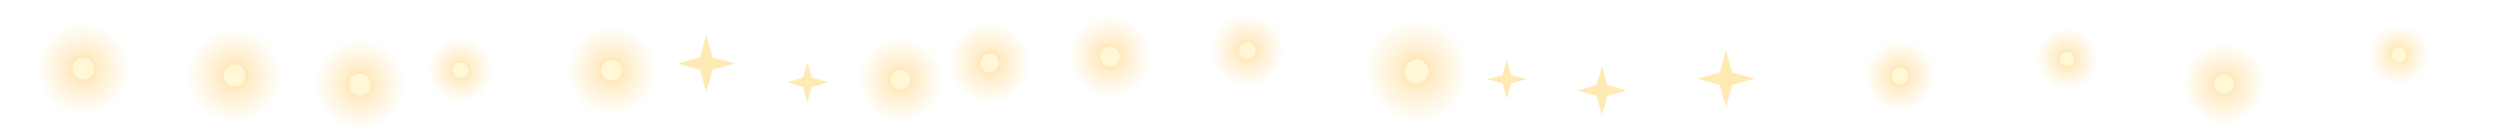
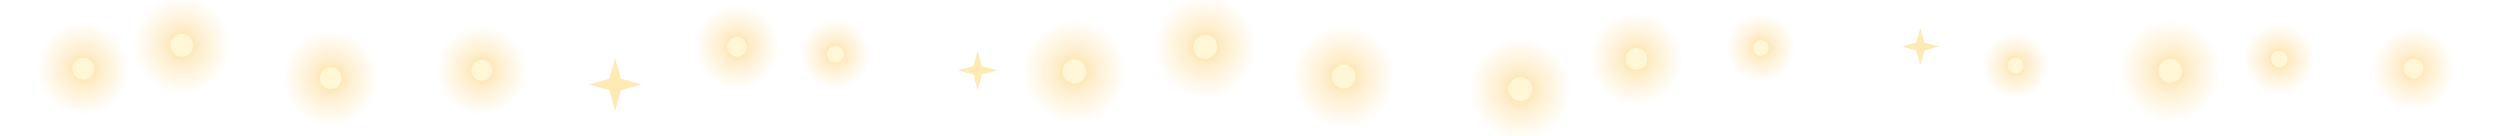
<svg xmlns="http://www.w3.org/2000/svg" viewBox="0 0 480 26" width="480" height="26">
  <defs>
    <radialGradient id="g" cx=".5" cy=".5" r=".5">
      <stop offset="0" stop-color="#ffd88a" stop-opacity=".95" />
      <stop offset=".35" stop-color="#ffd88a" stop-opacity=".45" />
      <stop offset="1" stop-color="#ffd88a" stop-opacity="0" />
    </radialGradient>
+     <style>.tw,.sp,.sw,.dr{transform-box:fill-box;transform-origin:center}.tw{animation:tw 3s ease-in-out infinite}@keyframes tw{0%,100%{opacity:.3}50%{opacity:1}}.sp{animation:sp 2.6s ease-in-out infinite}@keyframes sp{0%,100%{opacity:.2;transform:scale(.55)}50%{opacity:1;transform:scale(1.2)}}.sw{animation:sw 4s ease-in-out infinite}@keyframes sw{0%,100%{transform:rotate(-13deg)}50%{transform:rotate(13deg)}}.dr{animation:dr 5s ease-in-out infinite}@keyframes dr{0%,100%{transform:translateY(-2px) rotate(-22deg)}50%{transform:translateY(4px) rotate(24deg)}}@media (prefers-reduced-motion:reduce){.tw,.sp,.sw,.dr{animation:none}}</style>
  </defs>
-   <circle cx="16.0" cy="13.2" r="8.9" fill="url(#g)" />
-   <circle cx="16.0" cy="13.2" r="2.1" fill="#fff7d6" />
-   <circle cx="45.0" cy="14.5" r="9.1" fill="url(#g)" />
-   <circle cx="45.0" cy="14.5" r="2.1" fill="#fff7d6" />
-   <circle cx="69.1" cy="16.2" r="8.7" fill="url(#g)" />
-   <circle cx="69.1" cy="16.2" r="2.1" fill="#fff7d6" />
-   <circle cx="88.4" cy="13.5" r="6.2" fill="url(#g)" />
-   <circle cx="88.4" cy="13.5" r="1.5" fill="#fff7d6" />
-   <circle cx="117.4" cy="13.5" r="8.6" fill="url(#g)" />
-   <circle cx="117.4" cy="13.5" r="2.0" fill="#fff7d6" />
-   <polygon points="135.6,6.7 136.8,11.0 141.1,12.2 136.8,13.4 135.6,17.7 134.4,13.4 130.1,12.2 134.4,11.0" fill="#ffe9b0" opacity="0.95" />
-   <polygon points="155.0,11.9 155.9,14.9 159.0,15.8 155.9,16.7 155.0,19.7 154.2,16.7 151.1,15.8 154.2,14.9" fill="#ffe9b0" opacity="0.95" />
-   <circle cx="172.9" cy="15.3" r="8.1" fill="url(#g)" />
-   <circle cx="172.9" cy="15.3" r="1.9" fill="#fff7d6" />
-   <circle cx="190.0" cy="12.1" r="7.8" fill="url(#g)" />
-   <circle cx="190.0" cy="12.1" r="1.8" fill="#fff7d6" />
-   <circle cx="213.1" cy="10.9" r="7.9" fill="url(#g)" />
-   <circle cx="213.1" cy="10.9" r="1.9" fill="#fff7d6" />
-   <circle cx="239.5" cy="9.7" r="7.0" fill="url(#g)" />
-   <circle cx="239.5" cy="9.7" r="1.6" fill="#fff7d6" />
-   <circle cx="272.0" cy="13.7" r="9.9" fill="url(#g)" />
-   <circle cx="272.0" cy="13.7" r="2.3" fill="#fff7d6" />
-   <polygon points="289.3,11.4 290.1,14.4 293.1,15.2 290.1,16.0 289.3,19.0 288.5,16.0 285.5,15.2 288.5,14.4" fill="#ffe9b0" opacity="0.95" />
-   <polygon points="307.6,12.7 308.6,16.3 312.3,17.4 308.6,18.4 307.6,22.1 306.5,18.4 302.9,17.4 306.5,16.3" fill="#ffe9b0" opacity="0.95" />
-   <polygon points="331.4,9.6 332.6,13.9 336.9,15.1 332.6,16.3 331.4,20.6 330.2,16.3 325.9,15.1 330.2,13.9" fill="#ffe9b0" opacity="0.95" />
-   <circle cx="364.8" cy="14.6" r="6.8" fill="url(#g)" />
-   <circle cx="364.8" cy="14.6" r="1.6" fill="#fff7d6" />
-   <circle cx="396.9" cy="11.3" r="5.9" fill="url(#g)" />
-   <circle cx="396.9" cy="11.3" r="1.4" fill="#fff7d6" />
-   <circle cx="427.0" cy="16.1" r="7.9" fill="url(#g)" />
-   <circle cx="427.0" cy="16.1" r="1.9" fill="#fff7d6" />
-   <circle cx="460.6" cy="10.5" r="5.7" fill="url(#g)" />
-   <circle cx="460.6" cy="10.5" r="1.4" fill="#fff7d6" />
+   <g class="tw" style="animation-duration:4.7s;animation-delay:-3.1s">
+     <circle cx="16.0" cy="13.2" r="8.9" fill="url(#g)" />
+     <circle cx="16.0" cy="13.2" r="2.1" fill="#fff7d6" />
+   </g>
+   <g class="tw" style="animation-duration:5.0s;animation-delay:-3.2s">
+     <circle cx="34.9" cy="8.7" r="9.3" fill="url(#g)" />
+     <circle cx="34.9" cy="8.7" r="2.2" fill="#fff7d6" />
+   </g>
+   <g class="tw" style="animation-duration:5.2s;animation-delay:-0.8s">
+     <circle cx="63.5" cy="15.0" r="9.1" fill="url(#g)" />
+     <circle cx="63.5" cy="15.0" r="2.1" fill="#fff7d6" />
+   </g>
+   <g class="tw" style="animation-duration:2.6s;animation-delay:-1.1s">
+     <circle cx="92.5" cy="13.5" r="8.6" fill="url(#g)" />
+     <circle cx="92.5" cy="13.5" r="2.0" fill="#fff7d6" />
+   </g>
+   <g class="sp" style="animation-duration:5.3s;animation-delay:-0.1s">
+     <polygon points="118.1,11.2 119.2,15.1 123.2,16.2 119.2,17.3 118.1,21.3 117.0,17.3 113.1,16.2 117.0,15.1" fill="#ffe9b0" opacity="0.95" />
+   </g>
+   <g class="tw" style="animation-duration:2.4s;animation-delay:-1.0s">
+     <circle cx="141.5" cy="9.0" r="8.1" fill="url(#g)" />
+     <circle cx="141.5" cy="9.0" r="1.9" fill="#fff7d6" />
+   </g>
+   <g class="tw" style="animation-duration:4.9s;animation-delay:-0.9s">
+     <circle cx="160.4" cy="10.4" r="6.7" fill="url(#g)" />
+     <circle cx="160.4" cy="10.4" r="1.6" fill="#fff7d6" />
+   </g>
+   <g class="sp" style="animation-duration:3.5s;animation-delay:-0.6s">
+     <polygon points="187.7,9.7 188.5,12.7 191.5,13.5 188.5,14.3 187.7,17.3 186.9,14.3 183.9,13.5 186.9,12.7" fill="#ffe9b0" opacity="0.95" />
+   </g>
+   <g class="tw" style="animation-duration:2.5s;animation-delay:-1.8s">
+     <circle cx="206.3" cy="13.7" r="9.9" fill="url(#g)" />
+     <circle cx="206.3" cy="13.7" r="2.3" fill="#fff7d6" />
+   </g>
+   <g class="tw" style="animation-duration:5.3s;animation-delay:-0.1s">
+     <circle cx="231.4" cy="9.0" r="9.8" fill="url(#g)" />
+     <circle cx="231.4" cy="9.0" r="2.3" fill="#fff7d6" />
+   </g>
+   <g class="tw" style="animation-duration:5.0s;animation-delay:-0.9s">
+     <circle cx="258.0" cy="14.7" r="9.8" fill="url(#g)" />
+     <circle cx="258.0" cy="14.7" r="2.3" fill="#fff7d6" />
+   </g>
+   <g class="tw" style="animation-duration:3.4s;animation-delay:-3.0s">
+     <circle cx="291.9" cy="17.1" r="9.8" fill="url(#g)" />
+     <circle cx="291.9" cy="17.1" r="2.3" fill="#fff7d6" />
+   </g>
+   <g class="tw" style="animation-duration:5.1s;animation-delay:-3.3s">
+     <circle cx="314.2" cy="11.3" r="8.9" fill="url(#g)" />
+     <circle cx="314.2" cy="11.3" r="2.1" fill="#fff7d6" />
+   </g>
+   <g class="tw" style="animation-duration:5.5s;animation-delay:-3.1s">
+     <circle cx="338.1" cy="9.2" r="6.5" fill="url(#g)" />
+     <circle cx="338.1" cy="9.2" r="1.5" fill="#fff7d6" />
+   </g>
+   <g class="sp" style="animation-duration:3.7s;animation-delay:-2.3s">
+     <polygon points="368.7,5.4 369.5,8.2 372.3,8.9 369.5,9.7 368.7,12.5 367.9,9.7 365.2,8.9 367.9,8.2" fill="#ffe9b0" opacity="0.95" />
+   </g>
+   <g class="tw" style="animation-duration:3.6s;animation-delay:-0.1s">
+     <circle cx="387.0" cy="12.6" r="6.3" fill="url(#g)" />
+     <circle cx="387.0" cy="12.6" r="1.5" fill="#fff7d6" />
+   </g>
+   <g class="tw" style="animation-duration:2.9s;animation-delay:-2.8s">
+     <circle cx="416.7" cy="13.6" r="9.7" fill="url(#g)" />
+     <circle cx="416.7" cy="13.6" r="2.3" fill="#fff7d6" />
+   </g>
+   <g class="tw" style="animation-duration:3.5s;animation-delay:-2.1s">
+     <circle cx="437.6" cy="11.3" r="6.8" fill="url(#g)" />
+     <circle cx="437.6" cy="11.3" r="1.6" fill="#fff7d6" />
+   </g>
+   <g class="tw" style="animation-duration:3.0s;animation-delay:-1.4s">
+     <circle cx="463.4" cy="13.2" r="7.9" fill="url(#g)" />
+     <circle cx="463.4" cy="13.2" r="1.9" fill="#fff7d6" />
+   </g>
</svg>
